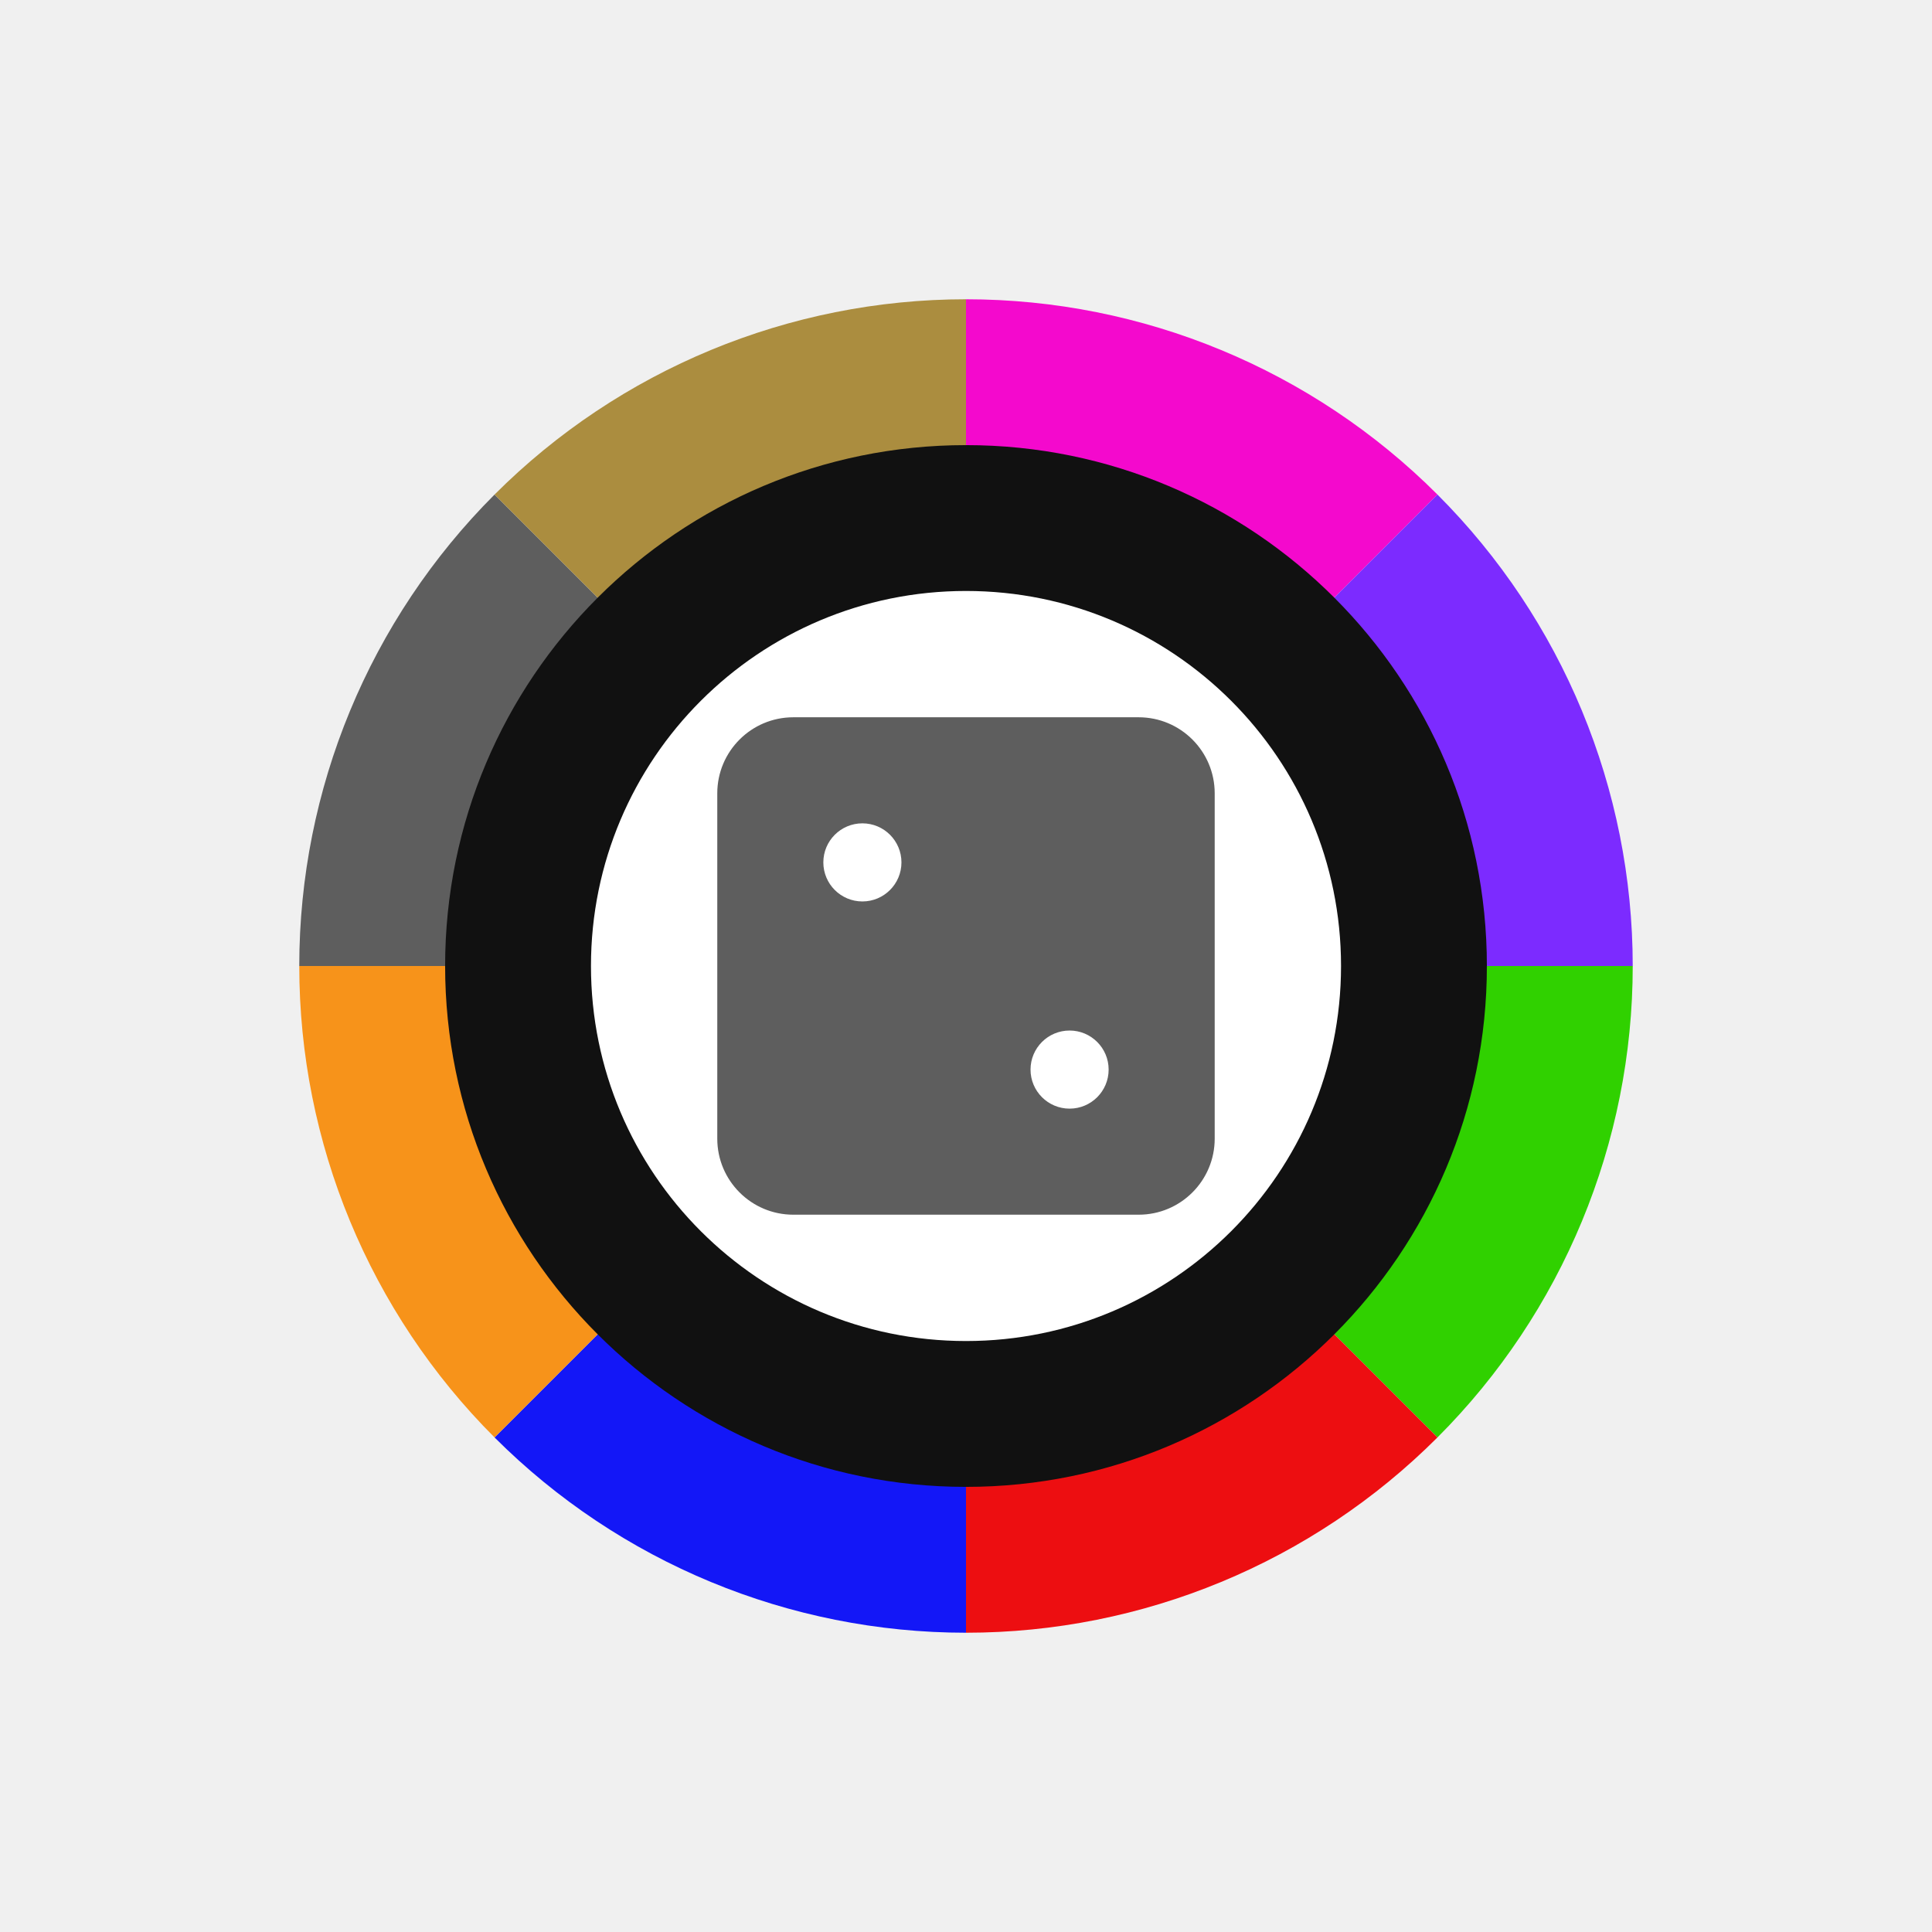
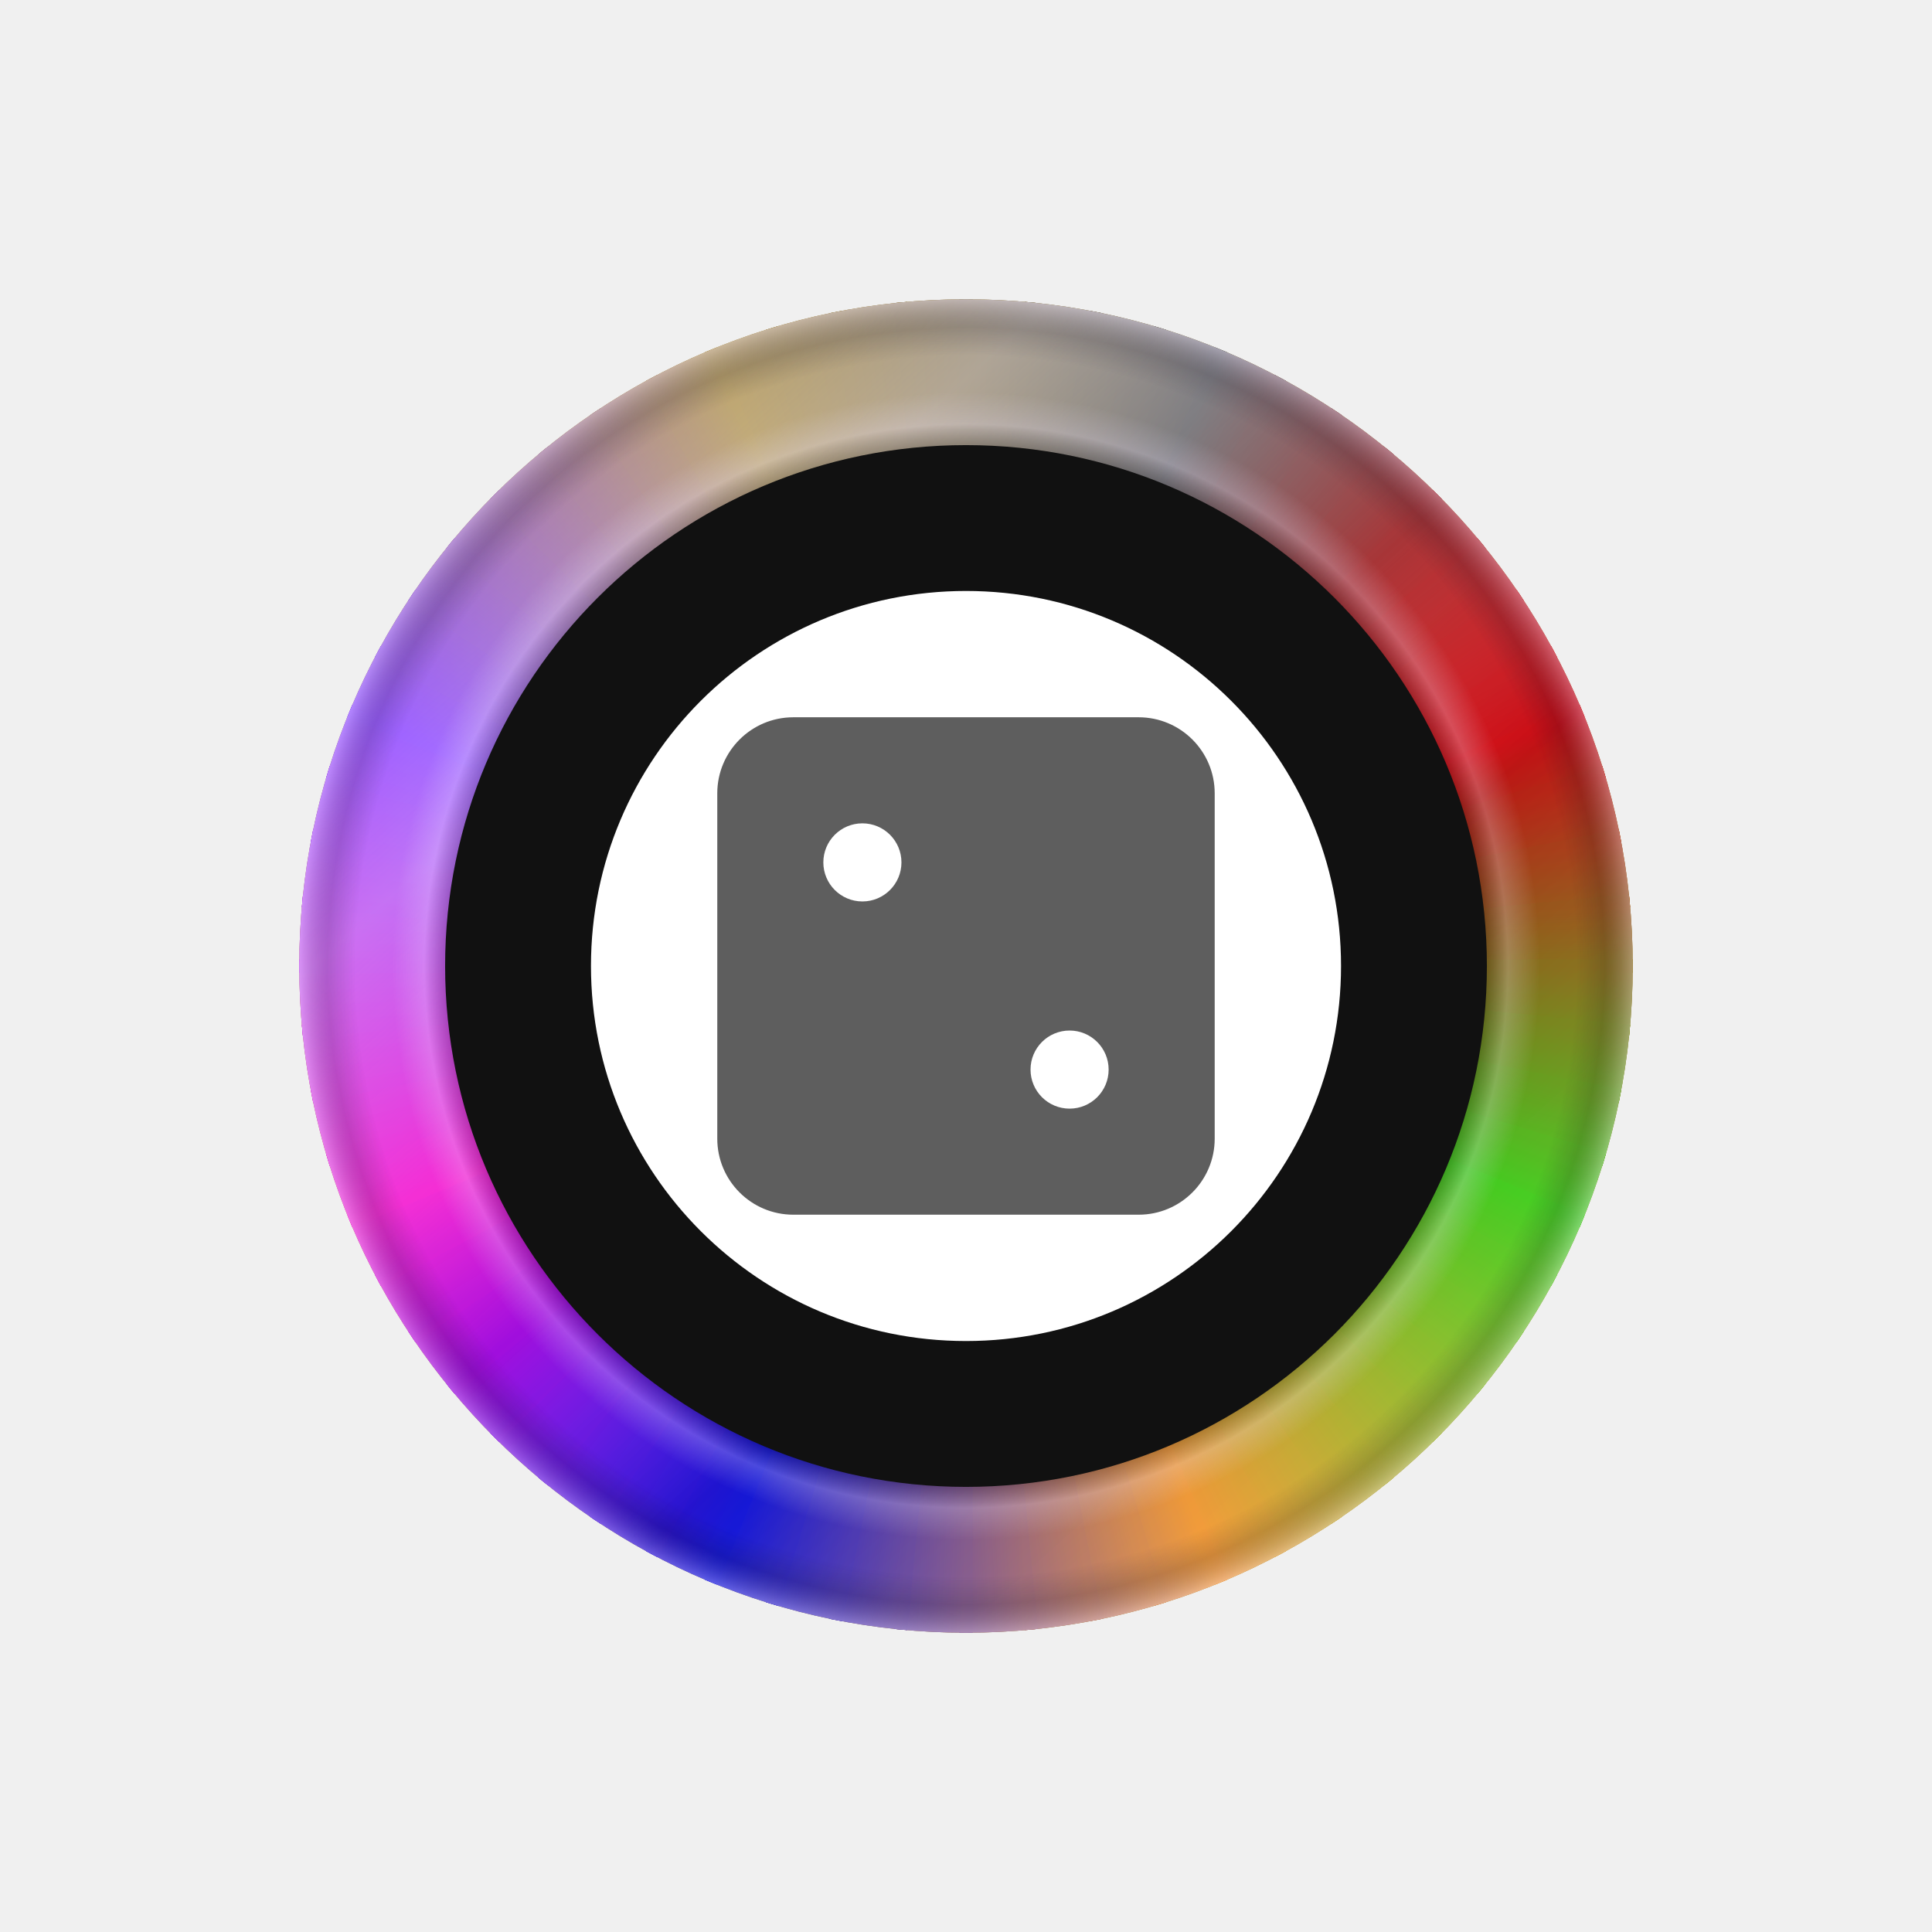
<svg xmlns="http://www.w3.org/2000/svg" viewBox="-51 -51 102 102">
  <g>
-     <g aria-label="Eight equal color segments">
-       <path data-color="pink" fill="#f409cd" d="M 0 0 L 0 -35.2 A 35.2 35.2 0 0 1 24.89 -24.89 Z" />
-       <path data-color="purple" fill="#7c2bff" d="M 0 0 L 24.89 -24.89 A 35.2 35.2 0 0 1 35.2 0 Z" />
-       <path data-color="green" fill="#30d100" d="M 0 0 L 35.2 0 A 35.2 35.2 0 0 1 24.89 24.89 Z" />
-       <path data-color="red" fill="#ed0e11" d="M 0 0 L 24.89 24.89 A 35.2 35.2 0 0 1 0 35.2 Z" />
-       <path data-color="blue" fill="#1317f7" d="M 0 0 L 0 35.2 A 35.2 35.2 0 0 1 -24.89 24.89 Z" />
-       <path data-color="orange" fill="#f7931a" d="M 0 0 L -24.89 24.89 A 35.2 35.2 0 0 1 -35.2 0 Z" />
-       <path data-color="silver" fill="#5e5e5e" d="M 0 0 L -35.2 0 A 35.2 35.2 0 0 1 -24.89 -24.89 Z" />
-       <path data-color="gold" fill="#ab8d3f" d="M 0 0 L -24.89 -24.89 A 35.2 35.2 0 0 1 0 -35.2 Z" />
+     <defs>
+       <clipPath id="prism-disc">
+         <circle r="35.2" />
+       </clipPath>
+       <linearGradient id="prism-0" gradientUnits="userSpaceOnUse" x1="-11.997" y1="-28.964" x2="-9.1" y2="-30">
+         <stop stop-color="#ab8d3f" />
+         <stop offset="1" stop-color="#a18743" />
+       </linearGradient>
+       <linearGradient id="prism-1" gradientUnits="userSpaceOnUse" x1="-9.1" y1="-30" x2="-6.116" y2="-30.748">
+         <stop stop-color="#a18743" />
+         <stop offset="1" stop-color="#988147" />
+       </linearGradient>
+       <linearGradient id="prism-2" gradientUnits="userSpaceOnUse" x1="-6.116" y1="-30.748" x2="-3.073" y2="-31.199">
+         <stop stop-color="#988147" />
+         <stop offset="1" stop-color="#8e7b4b" />
+       </linearGradient>
+       <linearGradient id="prism-3" gradientUnits="userSpaceOnUse" x1="-3.073" y1="-31.199" x2="0" y2="-31.35">
+         <stop stop-color="#8e7b4b" />
+         <stop offset="1" stop-color="#85764f" />
+       </linearGradient>
+       <linearGradient id="prism-4" gradientUnits="userSpaceOnUse" x1="0" y1="-31.35" x2="3.073" y2="-31.199">
+         <stop stop-color="#85764f" />
+         <stop offset="1" stop-color="#7b7052" />
+       </linearGradient>
+       <linearGradient id="prism-5" gradientUnits="userSpaceOnUse" x1="3.073" y1="-31.199" x2="6.116" y2="-30.748">
+         <stop stop-color="#7b7052" />
+         <stop offset="1" stop-color="#716a56" />
+       </linearGradient>
+       <linearGradient id="prism-6" gradientUnits="userSpaceOnUse" x1="6.116" y1="-30.748" x2="9.1" y2="-30">
+         <stop stop-color="#716a56" />
+         <stop offset="1" stop-color="#68645a" />
+       </linearGradient>
+       <linearGradient id="prism-7" gradientUnits="userSpaceOnUse" x1="9.1" y1="-30" x2="11.997" y2="-28.964">
+         <stop stop-color="#68645a" />
+         <stop offset="1" stop-color="#5e5e5e" />
+       </linearGradient>
+       <linearGradient id="prism-8" gradientUnits="userSpaceOnUse" x1="11.997" y1="-28.964" x2="14.778" y2="-27.648">
+         <stop stop-color="#5e5e5e" />
+         <stop offset="1" stop-color="#705454" />
+       </linearGradient>
+       <linearGradient id="prism-9" gradientUnits="userSpaceOnUse" x1="14.778" y1="-27.648" x2="17.417" y2="-26.067">
+         <stop stop-color="#705454" />
+         <stop offset="1" stop-color="#824a4b" />
+       </linearGradient>
+       <linearGradient id="prism-10" gradientUnits="userSpaceOnUse" x1="17.417" y1="-26.067" x2="19.888" y2="-24.234">
+         <stop stop-color="#824a4b" />
+         <stop offset="1" stop-color="#944041" />
+       </linearGradient>
+       <linearGradient id="prism-11" gradientUnits="userSpaceOnUse" x1="19.888" y1="-24.234" x2="22.168" y2="-22.168">
+         <stop stop-color="#944041" />
+         <stop offset="1" stop-color="#a63638" />
+       </linearGradient>
+       <linearGradient id="prism-12" gradientUnits="userSpaceOnUse" x1="22.168" y1="-22.168" x2="24.234" y2="-19.888">
+         <stop stop-color="#a63638" />
+         <stop offset="1" stop-color="#b72c2e" />
+       </linearGradient>
+       <linearGradient id="prism-13" gradientUnits="userSpaceOnUse" x1="24.234" y1="-19.888" x2="26.067" y2="-17.417">
+         <stop stop-color="#b72c2e" />
+         <stop offset="1" stop-color="#c92224" />
+       </linearGradient>
+       <linearGradient id="prism-14" gradientUnits="userSpaceOnUse" x1="26.067" y1="-17.417" x2="27.648" y2="-14.778">
+         <stop stop-color="#c92224" />
+         <stop offset="1" stop-color="#db181b" />
+       </linearGradient>
+       <linearGradient id="prism-15" gradientUnits="userSpaceOnUse" x1="27.648" y1="-14.778" x2="28.964" y2="-11.997">
+         <stop stop-color="#db181b" />
+         <stop offset="1" stop-color="#ed0e11" />
+       </linearGradient>
+       <linearGradient id="prism-16" gradientUnits="userSpaceOnUse" x1="28.964" y1="-11.997" x2="30" y2="-9.1">
+         <stop stop-color="#ed0e11" />
+         <stop offset="1" stop-color="#d5260f" />
+       </linearGradient>
+       <linearGradient id="prism-17" gradientUnits="userSpaceOnUse" x1="30" y1="-9.1" x2="30.748" y2="-6.116">
+         <stop stop-color="#d5260f" />
+         <stop offset="1" stop-color="#be3f0d" />
+       </linearGradient>
+       <linearGradient id="prism-18" gradientUnits="userSpaceOnUse" x1="30.748" y1="-6.116" x2="31.199" y2="-3.073">
+         <stop stop-color="#be3f0d" />
+         <stop offset="1" stop-color="#a6570b" />
+       </linearGradient>
+       <linearGradient id="prism-19" gradientUnits="userSpaceOnUse" x1="31.199" y1="-3.073" x2="31.35" y2="0">
+         <stop stop-color="#a6570b" />
+         <stop offset="1" stop-color="#8f7009" />
+       </linearGradient>
+       <linearGradient id="prism-20" gradientUnits="userSpaceOnUse" x1="31.35" y1="0" x2="31.199" y2="3.073">
+         <stop stop-color="#8f7009" />
+         <stop offset="1" stop-color="#778806" />
+       </linearGradient>
+       <linearGradient id="prism-21" gradientUnits="userSpaceOnUse" x1="31.199" y1="3.073" x2="30.748" y2="6.116">
+         <stop stop-color="#778806" />
+         <stop offset="1" stop-color="#5fa004" />
+       </linearGradient>
+       <linearGradient id="prism-22" gradientUnits="userSpaceOnUse" x1="30.748" y1="6.116" x2="30" y2="9.1">
+         <stop stop-color="#5fa004" />
+         <stop offset="1" stop-color="#48b902" />
+       </linearGradient>
+       <linearGradient id="prism-23" gradientUnits="userSpaceOnUse" x1="30" y1="9.1" x2="28.964" y2="11.997">
+         <stop stop-color="#48b902" />
+         <stop offset="1" stop-color="#30d100" />
+       </linearGradient>
+       <linearGradient id="prism-24" gradientUnits="userSpaceOnUse" x1="28.964" y1="11.997" x2="27.648" y2="14.778">
+         <stop stop-color="#30d100" />
+         <stop offset="1" stop-color="#49c903" />
+       </linearGradient>
+       <linearGradient id="prism-25" gradientUnits="userSpaceOnUse" x1="27.648" y1="14.778" x2="26.067" y2="17.417">
+         <stop stop-color="#49c903" />
+         <stop offset="1" stop-color="#62c207" />
+       </linearGradient>
+       <linearGradient id="prism-26" gradientUnits="userSpaceOnUse" x1="26.067" y1="17.417" x2="24.234" y2="19.888">
+         <stop stop-color="#62c207" />
+         <stop offset="1" stop-color="#7bba0a" />
+       </linearGradient>
+       <linearGradient id="prism-27" gradientUnits="userSpaceOnUse" x1="24.234" y1="19.888" x2="22.168" y2="22.168">
+         <stop stop-color="#7bba0a" />
+         <stop offset="1" stop-color="#94b20d" />
+       </linearGradient>
+       <linearGradient id="prism-28" gradientUnits="userSpaceOnUse" x1="22.168" y1="22.168" x2="19.888" y2="24.234">
+         <stop stop-color="#94b20d" />
+         <stop offset="1" stop-color="#acaa10" />
+       </linearGradient>
+       <linearGradient id="prism-29" gradientUnits="userSpaceOnUse" x1="19.888" y1="24.234" x2="17.417" y2="26.067">
+         <stop stop-color="#acaa10" />
+         <stop offset="1" stop-color="#c5a314" />
+       </linearGradient>
+       <linearGradient id="prism-30" gradientUnits="userSpaceOnUse" x1="17.417" y1="26.067" x2="14.778" y2="27.648">
+         <stop stop-color="#c5a314" />
+         <stop offset="1" stop-color="#de9b17" />
+       </linearGradient>
+       <linearGradient id="prism-31" gradientUnits="userSpaceOnUse" x1="14.778" y1="27.648" x2="11.997" y2="28.964">
+         <stop stop-color="#de9b17" />
+         <stop offset="1" stop-color="#f7931a" />
+       </linearGradient>
+       <linearGradient id="prism-32" gradientUnits="userSpaceOnUse" x1="11.997" y1="28.964" x2="9.1" y2="30">
+         <stop stop-color="#f7931a" />
+         <stop offset="1" stop-color="#db8436" />
+       </linearGradient>
+       <linearGradient id="prism-33" gradientUnits="userSpaceOnUse" x1="9.1" y1="30" x2="6.116" y2="30.748">
+         <stop stop-color="#db8436" />
+         <stop offset="1" stop-color="#be7451" />
+       </linearGradient>
+       <linearGradient id="prism-34" gradientUnits="userSpaceOnUse" x1="6.116" y1="30.748" x2="3.073" y2="31.199">
+         <stop stop-color="#be7451" />
+         <stop offset="1" stop-color="#a2656d" />
+       </linearGradient>
+       <linearGradient id="prism-35" gradientUnits="userSpaceOnUse" x1="3.073" y1="31.199" x2="0" y2="31.35">
+         <stop stop-color="#a2656d" />
+         <stop offset="1" stop-color="#855589" />
+       </linearGradient>
+       <linearGradient id="prism-36" gradientUnits="userSpaceOnUse" x1="0" y1="31.35" x2="-3.073" y2="31.199">
+         <stop stop-color="#855589" />
+         <stop offset="1" stop-color="#6946a4" />
+       </linearGradient>
+       <linearGradient id="prism-37" gradientUnits="userSpaceOnUse" x1="-3.073" y1="31.199" x2="-6.116" y2="30.748">
+         <stop stop-color="#6946a4" />
+         <stop offset="1" stop-color="#4c36c0" />
+       </linearGradient>
+       <linearGradient id="prism-38" gradientUnits="userSpaceOnUse" x1="-6.116" y1="30.748" x2="-9.1" y2="30">
+         <stop stop-color="#4c36c0" />
+         <stop offset="1" stop-color="#3027db" />
+       </linearGradient>
+       <linearGradient id="prism-39" gradientUnits="userSpaceOnUse" x1="-9.1" y1="30" x2="-11.997" y2="28.964">
+         <stop stop-color="#3027db" />
+         <stop offset="1" stop-color="#1317f7" />
+       </linearGradient>
+       <linearGradient id="prism-40" gradientUnits="userSpaceOnUse" x1="-11.997" y1="28.964" x2="-14.778" y2="27.648">
+         <stop stop-color="#1317f7" />
+         <stop offset="1" stop-color="#2f15f2" />
+       </linearGradient>
+       <linearGradient id="prism-41" gradientUnits="userSpaceOnUse" x1="-14.778" y1="27.648" x2="-17.417" y2="26.067">
+         <stop stop-color="#2f15f2" />
+         <stop offset="1" stop-color="#4b14ed" />
+       </linearGradient>
+       <linearGradient id="prism-42" gradientUnits="userSpaceOnUse" x1="-17.417" y1="26.067" x2="-19.888" y2="24.234">
+         <stop stop-color="#4b14ed" />
+         <stop offset="1" stop-color="#6712e7" />
+       </linearGradient>
+       <linearGradient id="prism-43" gradientUnits="userSpaceOnUse" x1="-19.888" y1="24.234" x2="-22.168" y2="22.168">
+         <stop stop-color="#6712e7" />
+         <stop offset="1" stop-color="#8410e2" />
+       </linearGradient>
+       <linearGradient id="prism-44" gradientUnits="userSpaceOnUse" x1="-22.168" y1="22.168" x2="-24.234" y2="19.888">
+         <stop stop-color="#8410e2" />
+         <stop offset="1" stop-color="#a00edd" />
+       </linearGradient>
+       <linearGradient id="prism-45" gradientUnits="userSpaceOnUse" x1="-24.234" y1="19.888" x2="-26.067" y2="17.417">
+         <stop stop-color="#a00edd" />
+         <stop offset="1" stop-color="#bc0dd8" />
+       </linearGradient>
+       <linearGradient id="prism-46" gradientUnits="userSpaceOnUse" x1="-26.067" y1="17.417" x2="-27.648" y2="14.778">
+         <stop stop-color="#bc0dd8" />
+         <stop offset="1" stop-color="#d80bd2" />
+       </linearGradient>
+       <linearGradient id="prism-47" gradientUnits="userSpaceOnUse" x1="-27.648" y1="14.778" x2="-28.964" y2="11.997">
+         <stop stop-color="#d80bd2" />
+         <stop offset="1" stop-color="#f409cd" />
+       </linearGradient>
+       <linearGradient id="prism-48" gradientUnits="userSpaceOnUse" x1="-28.964" y1="11.997" x2="-30" y2="9.1">
+         <stop stop-color="#f409cd" />
+         <stop offset="1" stop-color="#e50dd3" />
+       </linearGradient>
+       <linearGradient id="prism-49" gradientUnits="userSpaceOnUse" x1="-30" y1="9.1" x2="-30.748" y2="6.116">
+         <stop stop-color="#e50dd3" />
+         <stop offset="1" stop-color="#d612da" />
+       </linearGradient>
+       <linearGradient id="prism-50" gradientUnits="userSpaceOnUse" x1="-30.748" y1="6.116" x2="-31.199" y2="3.073">
+         <stop stop-color="#d612da" />
+         <stop offset="1" stop-color="#c716e0" />
+       </linearGradient>
+       <linearGradient id="prism-51" gradientUnits="userSpaceOnUse" x1="-31.199" y1="3.073" x2="-31.35" y2="0">
+         <stop stop-color="#c716e0" />
+         <stop offset="1" stop-color="#b81ae6" />
+       </linearGradient>
+       <linearGradient id="prism-52" gradientUnits="userSpaceOnUse" x1="-31.35" y1="0" x2="-31.199" y2="-3.073">
+         <stop stop-color="#b81ae6" />
+         <stop offset="1" stop-color="#a91eec" />
+       </linearGradient>
+       <linearGradient id="prism-53" gradientUnits="userSpaceOnUse" x1="-31.199" y1="-3.073" x2="-30.748" y2="-6.116">
+         <stop stop-color="#a91eec" />
+         <stop offset="1" stop-color="#9a23f3" />
+       </linearGradient>
+       <linearGradient id="prism-54" gradientUnits="userSpaceOnUse" x1="-30.748" y1="-6.116" x2="-30" y2="-9.1">
+         <stop stop-color="#9a23f3" />
+         <stop offset="1" stop-color="#8b27f9" />
+       </linearGradient>
+       <linearGradient id="prism-55" gradientUnits="userSpaceOnUse" x1="-30" y1="-9.1" x2="-28.964" y2="-11.997">
+         <stop stop-color="#8b27f9" />
+         <stop offset="1" stop-color="#7c2bff" />
+       </linearGradient>
+       <linearGradient id="prism-56" gradientUnits="userSpaceOnUse" x1="-28.964" y1="-11.997" x2="-27.648" y2="-14.778">
+         <stop stop-color="#7c2bff" />
+         <stop offset="1" stop-color="#8237e7" />
+       </linearGradient>
+       <linearGradient id="prism-57" gradientUnits="userSpaceOnUse" x1="-27.648" y1="-14.778" x2="-26.067" y2="-17.417">
+         <stop stop-color="#8237e7" />
+         <stop offset="1" stop-color="#8844cf" />
+       </linearGradient>
+       <linearGradient id="prism-58" gradientUnits="userSpaceOnUse" x1="-26.067" y1="-17.417" x2="-24.234" y2="-19.888">
+         <stop stop-color="#8844cf" />
+         <stop offset="1" stop-color="#8e50b7" />
+       </linearGradient>
+       <linearGradient id="prism-59" gradientUnits="userSpaceOnUse" x1="-24.234" y1="-19.888" x2="-22.168" y2="-22.168">
+         <stop stop-color="#8e50b7" />
+         <stop offset="1" stop-color="#945c9f" />
+       </linearGradient>
+       <linearGradient id="prism-60" gradientUnits="userSpaceOnUse" x1="-22.168" y1="-22.168" x2="-19.888" y2="-24.234">
+         <stop stop-color="#945c9f" />
+         <stop offset="1" stop-color="#996887" />
+       </linearGradient>
+       <linearGradient id="prism-61" gradientUnits="userSpaceOnUse" x1="-19.888" y1="-24.234" x2="-17.417" y2="-26.067">
+         <stop stop-color="#996887" />
+         <stop offset="1" stop-color="#9f756f" />
+       </linearGradient>
+       <linearGradient id="prism-62" gradientUnits="userSpaceOnUse" x1="-17.417" y1="-26.067" x2="-14.778" y2="-27.648">
+         <stop stop-color="#9f756f" />
+         <stop offset="1" stop-color="#a58157" />
+       </linearGradient>
+       <linearGradient id="prism-63" gradientUnits="userSpaceOnUse" x1="-14.778" y1="-27.648" x2="-11.997" y2="-28.964">
+         <stop stop-color="#a58157" />
+         <stop offset="1" stop-color="#ab8d3f" />
+       </linearGradient>
+       <radialGradient id="prism-bevel" gradientUnits="userSpaceOnUse" cx="0" cy="0" r="51">
+         <stop offset=".539" stop-color="#11101c" stop-opacity=".22" />
+         <stop offset=".561" stop-color="#ece4ff" stop-opacity=".25" />
+         <stop offset=".594" stop-color="#ece4ff" stop-opacity="0" />
+         <stop offset=".632" stop-color="#100d21" stop-opacity="0" />
+         <stop offset=".661" stop-color="#100d21" stop-opacity=".17" />
+         <stop offset=".69" stop-color="#e8e0ff" stop-opacity=".32" />
+       </radialGradient>
+       <linearGradient id="prism-reflection" gradientUnits="userSpaceOnUse" x1="-48.19" y1="-53.52" x2="48.19" y2="53.52">
+         <stop offset=".18" stop-color="#f3edff" stop-opacity="0" />
+         <stop offset=".34" stop-color="#f3edff" stop-opacity=".4" />
+         <stop offset=".49" stop-color="#f3edff" stop-opacity="0" />
+         <stop offset=".58" stop-color="#110b29" stop-opacity=".18" />
+         <stop offset=".73" stop-color="#efe4ff" stop-opacity=".16" />
+         <stop offset=".88" stop-color="#efe4ff" stop-opacity="0" />
+       </linearGradient>
+     </defs>
+     <g aria-label="Prism chrome wild ring" clip-path="url(#prism-disc)">
+       <circle r="35.2" fill="#ab8d3f" />
+       <path data-color="gold" fill="url(#prism-0)" stroke="url(#prism-0)" stroke-width="0.7" d="M0 0 L-13.777 -33.26 A36 36 0 0 1 -10.45 -34.45 Z" />
+       <path fill="url(#prism-1)" stroke="url(#prism-1)" stroke-width="0.7" d="M0 0 L-10.45 -34.45 A36 36 0 0 1 -7.023 -35.308 Z" />
+       <path fill="url(#prism-2)" stroke="url(#prism-2)" stroke-width="0.7" d="M0 0 L-7.023 -35.308 A36 36 0 0 1 -3.529 -35.827 Z" />
+       <path fill="url(#prism-3)" stroke="url(#prism-3)" stroke-width="0.7" d="M0 0 L-3.529 -35.827 A36 36 0 0 1 0 -36 Z" />
+       <path fill="url(#prism-4)" stroke="url(#prism-4)" stroke-width="0.7" d="M0 0 L0 -36 A36 36 0 0 1 3.529 -35.827 Z" />
+       <path fill="url(#prism-5)" stroke="url(#prism-5)" stroke-width="0.7" d="M0 0 L3.529 -35.827 A36 36 0 0 1 7.023 -35.308 Z" />
+       <path fill="url(#prism-6)" stroke="url(#prism-6)" stroke-width="0.7" d="M0 0 L7.023 -35.308 A36 36 0 0 1 10.45 -34.45 Z" />
+       <path fill="url(#prism-7)" stroke="url(#prism-7)" stroke-width="0.7" d="M0 0 L10.45 -34.45 A36 36 0 0 1 13.777 -33.26 Z" />
+       <path data-color="silver" fill="url(#prism-8)" stroke="url(#prism-8)" stroke-width="0.7" d="M0 0 L13.777 -33.26 A36 36 0 0 1 16.97 -31.749 Z" />
+       <path fill="url(#prism-9)" stroke="url(#prism-9)" stroke-width="0.7" d="M0 0 L16.97 -31.749 A36 36 0 0 1 20.001 -29.933 Z" />
+       <path fill="url(#prism-10)" stroke="url(#prism-10)" stroke-width="0.7" d="M0 0 L20.001 -29.933 A36 36 0 0 1 22.838 -27.828 Z" />
+       <path fill="url(#prism-11)" stroke="url(#prism-11)" stroke-width="0.7" d="M0 0 L22.838 -27.828 A36 36 0 0 1 25.456 -25.456 Z" />
+       <path fill="url(#prism-12)" stroke="url(#prism-12)" stroke-width="0.7" d="M0 0 L25.456 -25.456 A36 36 0 0 1 27.828 -22.838 Z" />
+       <path fill="url(#prism-13)" stroke="url(#prism-13)" stroke-width="0.7" d="M0 0 L27.828 -22.838 A36 36 0 0 1 29.933 -20.001 Z" />
+       <path fill="url(#prism-14)" stroke="url(#prism-14)" stroke-width="0.7" d="M0 0 L29.933 -20.001 A36 36 0 0 1 31.749 -16.97 Z" />
+       <path fill="url(#prism-15)" stroke="url(#prism-15)" stroke-width="0.7" d="M0 0 L31.749 -16.97 A36 36 0 0 1 33.26 -13.777 Z" />
+       <path data-color="red" fill="url(#prism-16)" stroke="url(#prism-16)" stroke-width="0.7" d="M0 0 L33.26 -13.777 A36 36 0 0 1 34.45 -10.45 Z" />
+       <path fill="url(#prism-17)" stroke="url(#prism-17)" stroke-width="0.7" d="M0 0 L34.45 -10.45 A36 36 0 0 1 35.308 -7.023 Z" />
+       <path fill="url(#prism-18)" stroke="url(#prism-18)" stroke-width="0.7" d="M0 0 L35.308 -7.023 A36 36 0 0 1 35.827 -3.529 Z" />
+       <path fill="url(#prism-19)" stroke="url(#prism-19)" stroke-width="0.7" d="M0 0 L35.827 -3.529 A36 36 0 0 1 36 0 Z" />
+       <path fill="url(#prism-20)" stroke="url(#prism-20)" stroke-width="0.7" d="M0 0 L36 0 A36 36 0 0 1 35.827 3.529 Z" />
+       <path fill="url(#prism-21)" stroke="url(#prism-21)" stroke-width="0.7" d="M0 0 L35.827 3.529 A36 36 0 0 1 35.308 7.023 Z" />
+       <path fill="url(#prism-22)" stroke="url(#prism-22)" stroke-width="0.7" d="M0 0 L35.308 7.023 A36 36 0 0 1 34.45 10.45 Z" />
+       <path fill="url(#prism-23)" stroke="url(#prism-23)" stroke-width="0.7" d="M0 0 L34.45 10.45 A36 36 0 0 1 33.26 13.777 Z" />
+       <path data-color="green" fill="url(#prism-24)" stroke="url(#prism-24)" stroke-width="0.7" d="M0 0 L33.26 13.777 A36 36 0 0 1 31.749 16.97 Z" />
+       <path fill="url(#prism-25)" stroke="url(#prism-25)" stroke-width="0.7" d="M0 0 L31.749 16.97 A36 36 0 0 1 29.933 20.001 Z" />
+       <path fill="url(#prism-26)" stroke="url(#prism-26)" stroke-width="0.7" d="M0 0 L29.933 20.001 A36 36 0 0 1 27.828 22.838 Z" />
+       <path fill="url(#prism-27)" stroke="url(#prism-27)" stroke-width="0.7" d="M0 0 L27.828 22.838 A36 36 0 0 1 25.456 25.456 Z" />
+       <path fill="url(#prism-28)" stroke="url(#prism-28)" stroke-width="0.7" d="M0 0 L25.456 25.456 A36 36 0 0 1 22.838 27.828 Z" />
+       <path fill="url(#prism-29)" stroke="url(#prism-29)" stroke-width="0.7" d="M0 0 L22.838 27.828 A36 36 0 0 1 20.001 29.933 Z" />
+       <path fill="url(#prism-30)" stroke="url(#prism-30)" stroke-width="0.7" d="M0 0 L20.001 29.933 A36 36 0 0 1 16.97 31.749 Z" />
+       <path fill="url(#prism-31)" stroke="url(#prism-31)" stroke-width="0.7" d="M0 0 L16.97 31.749 A36 36 0 0 1 13.777 33.26 Z" />
+       <path data-color="orange" fill="url(#prism-32)" stroke="url(#prism-32)" stroke-width="0.7" d="M0 0 L13.777 33.26 A36 36 0 0 1 10.45 34.45 Z" />
+       <path fill="url(#prism-33)" stroke="url(#prism-33)" stroke-width="0.7" d="M0 0 L10.45 34.45 A36 36 0 0 1 7.023 35.308 Z" />
+       <path fill="url(#prism-34)" stroke="url(#prism-34)" stroke-width="0.7" d="M0 0 L7.023 35.308 A36 36 0 0 1 3.529 35.827 Z" />
+       <path fill="url(#prism-35)" stroke="url(#prism-35)" stroke-width="0.7" d="M0 0 L3.529 35.827 A36 36 0 0 1 0 36 Z" />
+       <path fill="url(#prism-36)" stroke="url(#prism-36)" stroke-width="0.7" d="M0 0 L0 36 A36 36 0 0 1 -3.529 35.827 Z" />
+       <path fill="url(#prism-37)" stroke="url(#prism-37)" stroke-width="0.7" d="M0 0 L-3.529 35.827 A36 36 0 0 1 -7.023 35.308 Z" />
+       <path fill="url(#prism-38)" stroke="url(#prism-38)" stroke-width="0.7" d="M0 0 L-7.023 35.308 A36 36 0 0 1 -10.45 34.45 Z" />
+       <path fill="url(#prism-39)" stroke="url(#prism-39)" stroke-width="0.7" d="M0 0 L-10.45 34.45 A36 36 0 0 1 -13.777 33.26 Z" />
+       <path data-color="blue" fill="url(#prism-40)" stroke="url(#prism-40)" stroke-width="0.7" d="M0 0 L-13.777 33.26 A36 36 0 0 1 -16.97 31.749 Z" />
+       <path fill="url(#prism-41)" stroke="url(#prism-41)" stroke-width="0.7" d="M0 0 L-16.97 31.749 A36 36 0 0 1 -20.001 29.933 Z" />
+       <path fill="url(#prism-42)" stroke="url(#prism-42)" stroke-width="0.7" d="M0 0 L-20.001 29.933 A36 36 0 0 1 -22.838 27.828 Z" />
+       <path fill="url(#prism-43)" stroke="url(#prism-43)" stroke-width="0.7" d="M0 0 L-22.838 27.828 A36 36 0 0 1 -25.456 25.456 Z" />
+       <path fill="url(#prism-44)" stroke="url(#prism-44)" stroke-width="0.7" d="M0 0 L-25.456 25.456 A36 36 0 0 1 -27.828 22.838 Z" />
+       <path fill="url(#prism-45)" stroke="url(#prism-45)" stroke-width="0.7" d="M0 0 L-27.828 22.838 A36 36 0 0 1 -29.933 20.001 Z" />
+       <path fill="url(#prism-46)" stroke="url(#prism-46)" stroke-width="0.7" d="M0 0 L-29.933 20.001 A36 36 0 0 1 -31.749 16.97 Z" />
+       <path fill="url(#prism-47)" stroke="url(#prism-47)" stroke-width="0.7" d="M0 0 L-31.749 16.97 A36 36 0 0 1 -33.26 13.777 Z" />
+       <path data-color="pink" fill="url(#prism-48)" stroke="url(#prism-48)" stroke-width="0.7" d="M0 0 L-33.26 13.777 A36 36 0 0 1 -34.45 10.45 Z" />
+       <path fill="url(#prism-49)" stroke="url(#prism-49)" stroke-width="0.7" d="M0 0 L-34.45 10.45 A36 36 0 0 1 -35.308 7.023 Z" />
+       <path fill="url(#prism-50)" stroke="url(#prism-50)" stroke-width="0.7" d="M0 0 L-35.308 7.023 A36 36 0 0 1 -35.827 3.529 Z" />
+       <path fill="url(#prism-51)" stroke="url(#prism-51)" stroke-width="0.7" d="M0 0 L-35.827 3.529 A36 36 0 0 1 -36 0 Z" />
+       <path fill="url(#prism-52)" stroke="url(#prism-52)" stroke-width="0.7" d="M0 0 L-36 0 A36 36 0 0 1 -35.827 -3.529 Z" />
+       <path fill="url(#prism-53)" stroke="url(#prism-53)" stroke-width="0.7" d="M0 0 L-35.827 -3.529 A36 36 0 0 1 -35.308 -7.023 Z" />
+       <path fill="url(#prism-54)" stroke="url(#prism-54)" stroke-width="0.7" d="M0 0 L-35.308 -7.023 A36 36 0 0 1 -34.45 -10.45 Z" />
+       <path fill="url(#prism-55)" stroke="url(#prism-55)" stroke-width="0.7" d="M0 0 L-34.45 -10.45 A36 36 0 0 1 -33.26 -13.777 Z" />
+       <path data-color="purple" fill="url(#prism-56)" stroke="url(#prism-56)" stroke-width="0.7" d="M0 0 L-33.26 -13.777 A36 36 0 0 1 -31.749 -16.97 Z" />
+       <path fill="url(#prism-57)" stroke="url(#prism-57)" stroke-width="0.7" d="M0 0 L-31.749 -16.97 A36 36 0 0 1 -29.933 -20.001 Z" />
+       <path fill="url(#prism-58)" stroke="url(#prism-58)" stroke-width="0.7" d="M0 0 L-29.933 -20.001 A36 36 0 0 1 -27.828 -22.838 Z" />
+       <path fill="url(#prism-59)" stroke="url(#prism-59)" stroke-width="0.7" d="M0 0 L-27.828 -22.838 A36 36 0 0 1 -25.456 -25.456 Z" />
+       <path fill="url(#prism-60)" stroke="url(#prism-60)" stroke-width="0.7" d="M0 0 L-25.456 -25.456 A36 36 0 0 1 -22.838 -27.828 Z" />
+       <path fill="url(#prism-61)" stroke="url(#prism-61)" stroke-width="0.7" d="M0 0 L-22.838 -27.828 A36 36 0 0 1 -20.001 -29.933 Z" />
+       <path fill="url(#prism-62)" stroke="url(#prism-62)" stroke-width="0.7" d="M0 0 L-20.001 -29.933 A36 36 0 0 1 -16.97 -31.749 Z" />
+       <path fill="url(#prism-63)" stroke="url(#prism-63)" stroke-width="0.7" d="M0 0 L-16.97 -31.749 A36 36 0 0 1 -13.777 -33.26 Z" />
+       <circle r="35.2" fill="url(#prism-reflection)" />
+       <circle r="35.2" fill="url(#prism-bevel)" />
    </g>
    <circle cx="0" cy="0" r="27.5" fill="#111" />
    <circle cx="0" cy="0" r="19.8" fill="#fff" />
    <g transform="matrix(0.055107 0 0 0.055107 -14.108 -14.108)">
      <g fill="#5e5e5e" stroke="#5e5e5e" style="vector-effect:non-scaling-stroke">
        <g transform="translate(0 0) scale(3.938462)">
          <g id="ico">
            <rect width="120" height="120" x="5" y="5" rx="18" />
            <circle cx="39.8" cy="39.8" r="10" fill="#fff" />
            <circle cx="90.2" cy="90.2" r="10" fill="#fff" />
          </g>
        </g>
      </g>
    </g>
  </g>
</svg>
